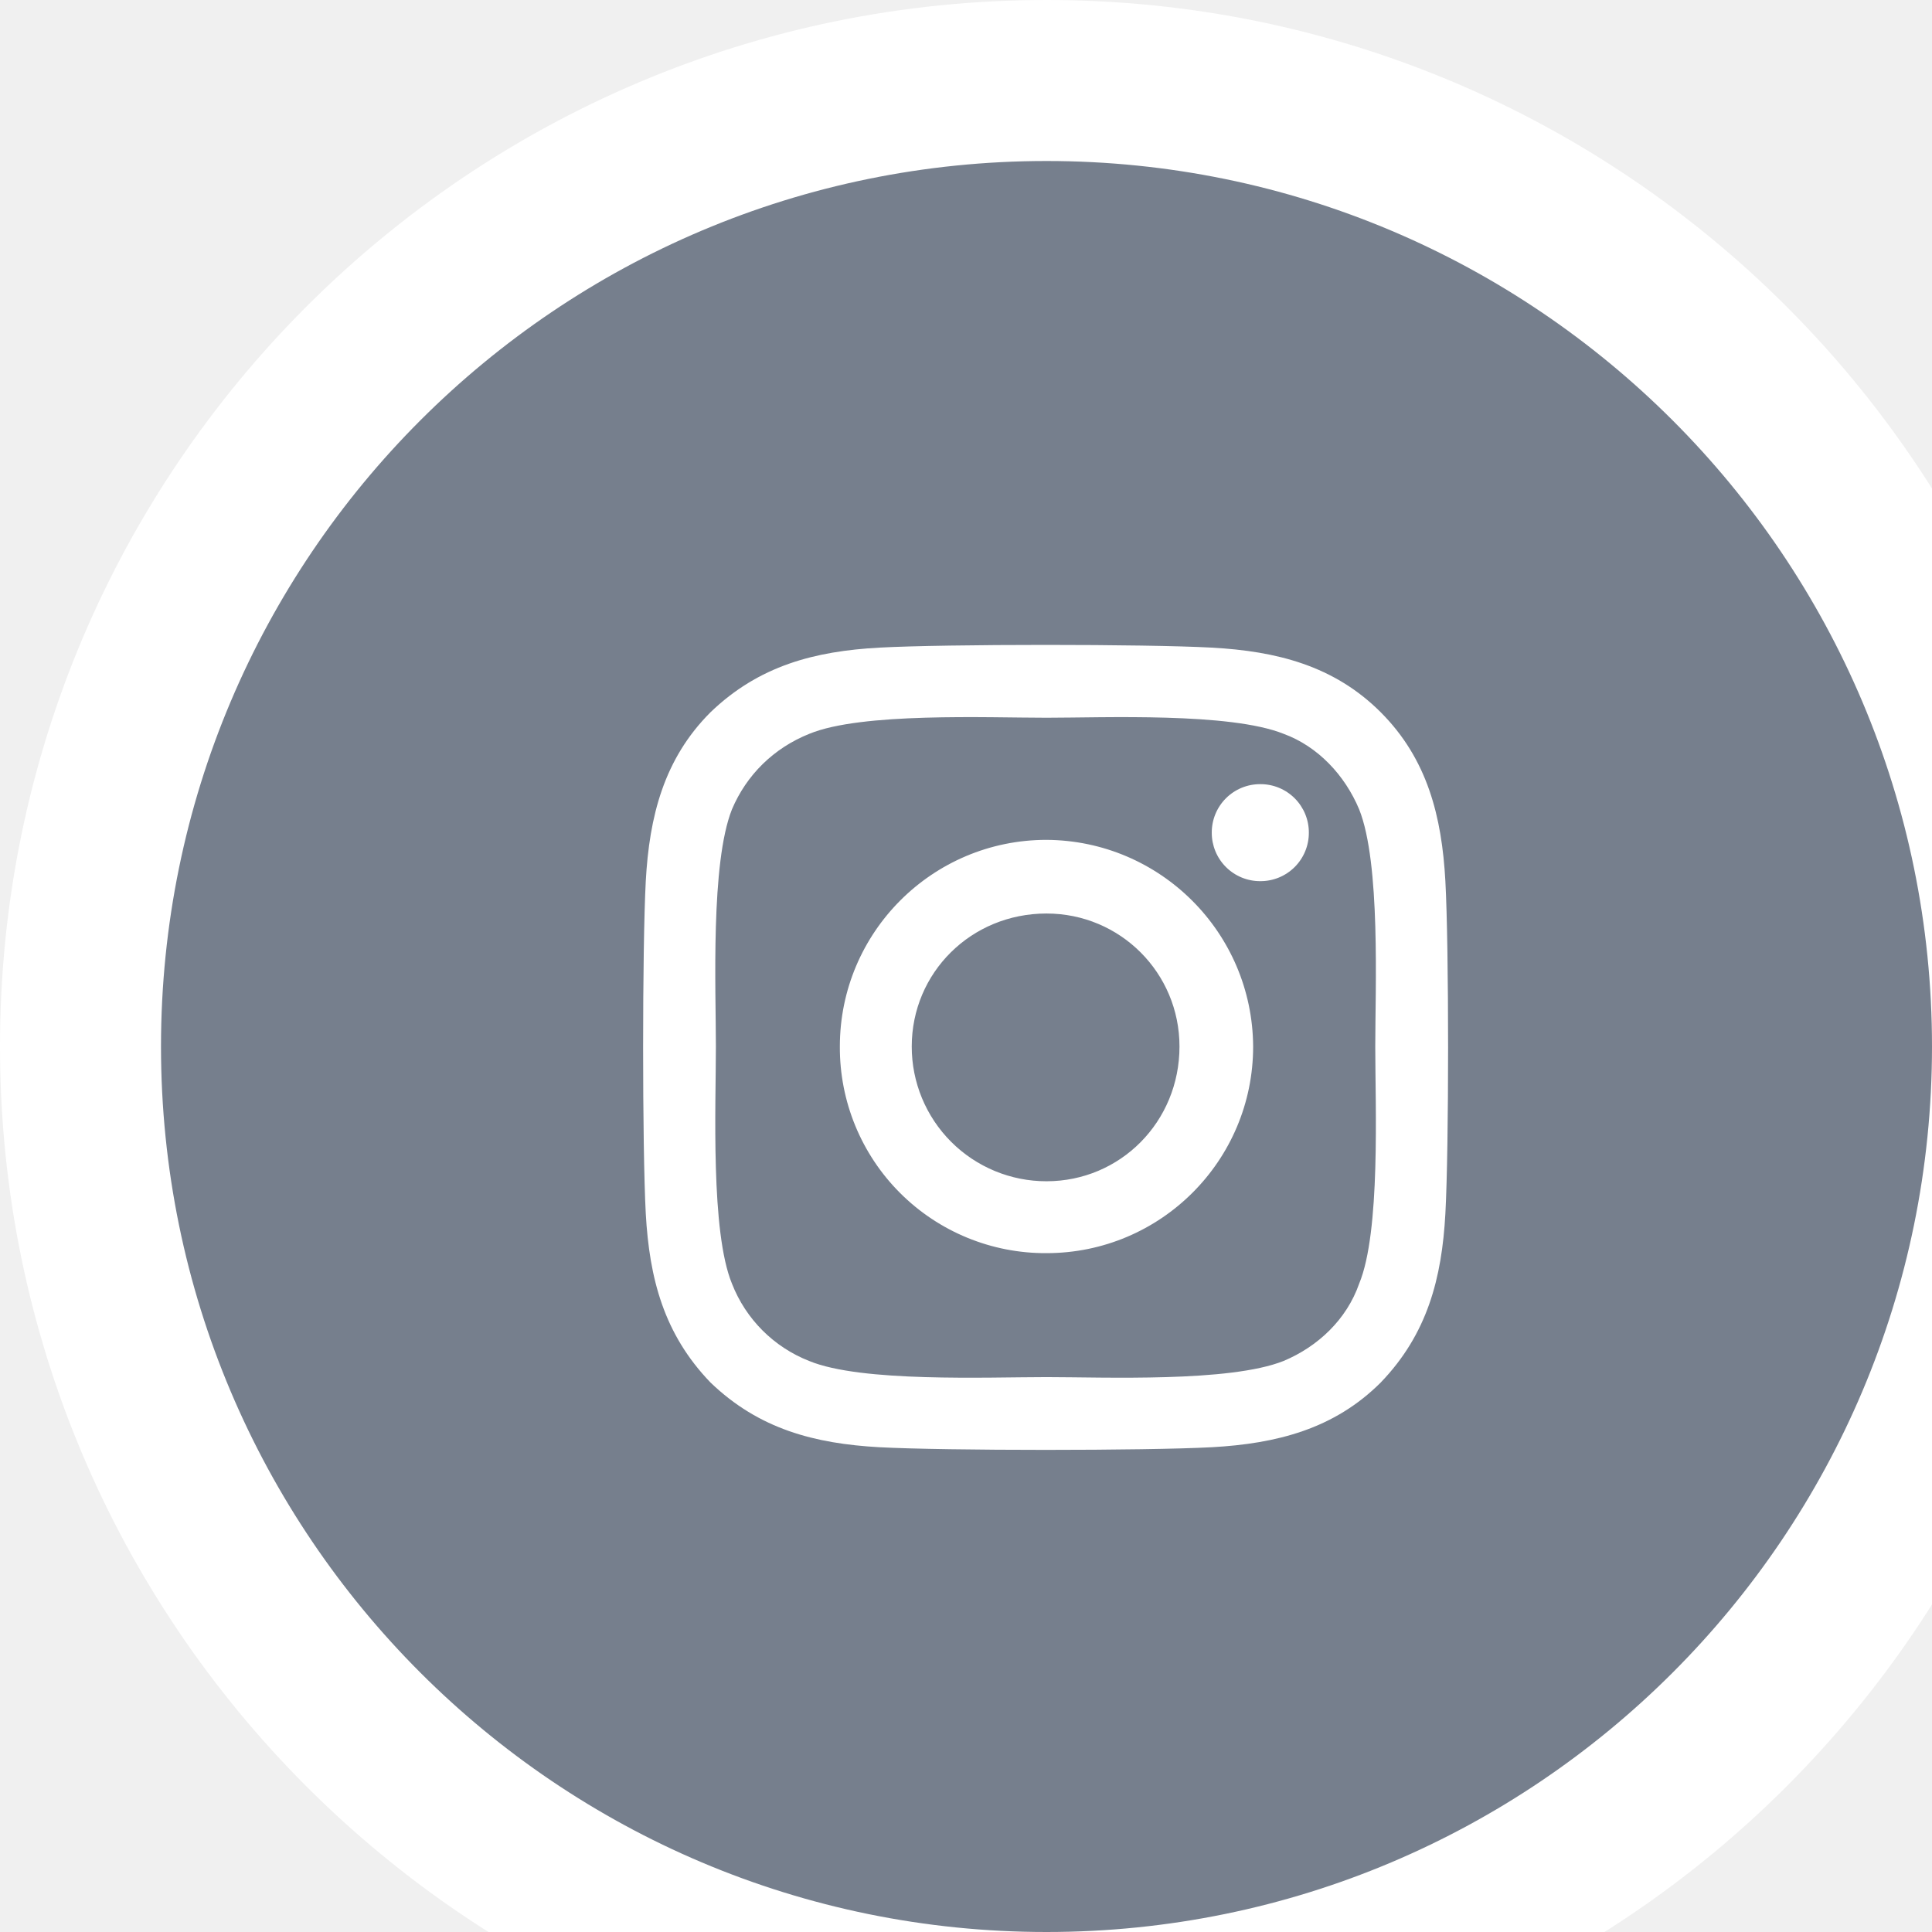
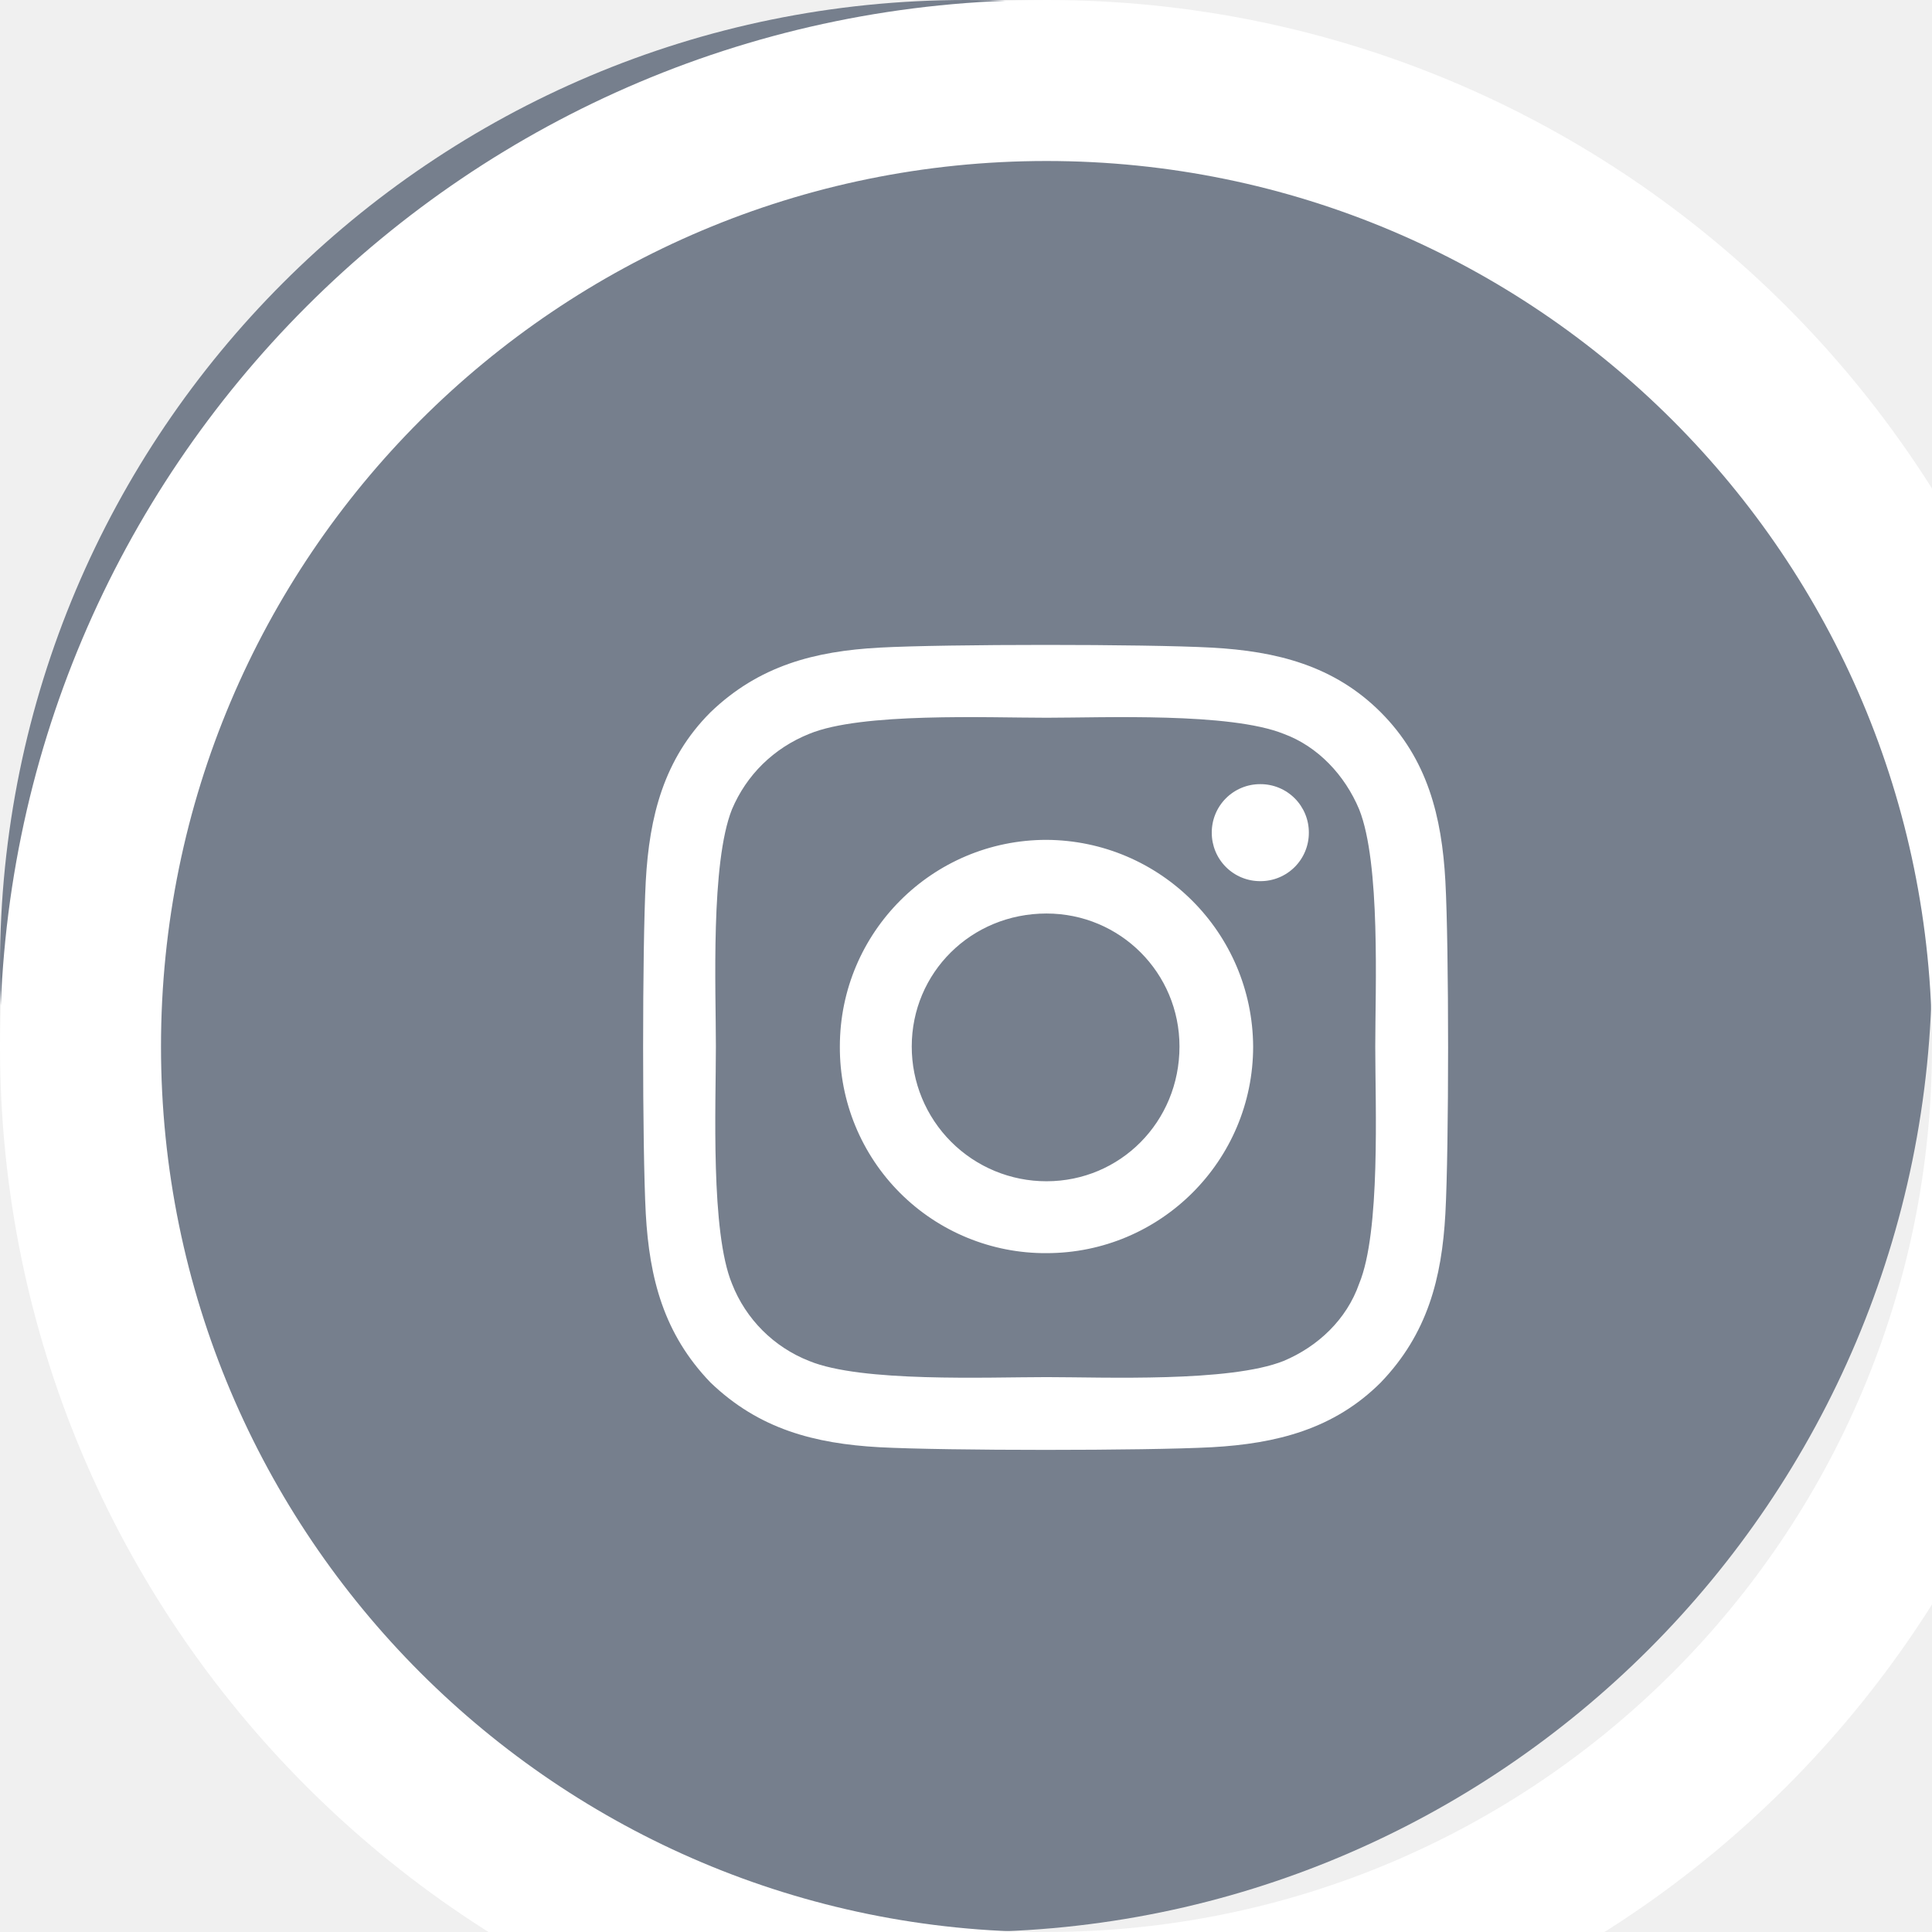
<svg xmlns="http://www.w3.org/2000/svg" viewBox="0 0 24 24">
  <g fill="none">
-     <rect width="24" height="24" x="1" y="1" fill="url(#InstagramRoundGray_svg__a)" rx="12" />
+     <rect width="24" height="24" fill="url(#InstagramRoundGray_svg__a)" rx="12" />
    <path fill="#fff" d="M13 10.433A2.567 2.567 0 0 0 10.433 13 2.553 2.553 0 0 0 13 15.567 2.567 2.567 0 0 0 15.567 13 2.582 2.582 0 0 0 13 10.433Zm0 4.241A1.672 1.672 0 0 1 11.326 13c0-.915.736-1.652 1.674-1.652.915 0 1.652.737 1.652 1.652 0 .937-.737 1.674-1.652 1.674Zm3.259-4.33a.6.6 0 0 0-.603-.603.6.6 0 0 0-.603.603.6.6 0 0 0 .603.602.6.6 0 0 0 .603-.602Zm1.696.602c-.044-.803-.223-1.517-.803-2.098-.58-.58-1.295-.759-2.099-.803-.825-.045-3.303-.045-4.129 0-.803.044-1.495.223-2.098.803-.58.58-.76 1.295-.804 2.098-.044.826-.044 3.304 0 4.13.045.803.223 1.495.804 2.098.603.58 1.294.759 2.098.804.826.044 3.304.044 4.13 0 .803-.045 1.517-.224 2.098-.804.58-.603.759-1.295.803-2.098.045-.826.045-3.304 0-4.13Zm-1.071 5c-.156.447-.514.782-.938.96-.67.268-2.232.201-2.946.201-.737 0-2.3.067-2.947-.2a1.693 1.693 0 0 1-.96-.96c-.267-.648-.2-2.21-.2-2.947 0-.714-.067-2.277.2-2.947.18-.424.514-.758.96-.937.648-.268 2.21-.2 2.947-.2.714 0 2.277-.068 2.946.2.425.156.76.513.938.938.268.67.2 2.232.2 2.946 0 .737.068 2.3-.2 2.946ZM13 24C6.925 24 2 19.075 2 13H0c0 7.18 5.82 13 13 13v-2Zm11-11c0 6.075-4.925 11-11 11v2c7.18 0 13-5.82 13-13h-2ZM13 2c6.075 0 11 4.925 11 11h2c0-7.18-5.82-13-13-13v2Zm0-2C5.82 0 0 5.82 0 13h2C2 6.925 6.925 2 13 2V0Z" />
    <defs>
      <linearGradient id="InstagramRoundGray_svg__a" x1="16.629" x2="50.702" y1="42.895" y2="9.315">
        <stop stop-color="#fff" />
        <stop offset=".148" stop-color="#767F8D" />
        <stop offset=".444" stop-color="#767F8D" />
        <stop offset=".733" stop-color="#767F8D" />
        <stop offset="1" stop-color="#767F8D" />
      </linearGradient>
    </defs>
  </g>
</svg>
